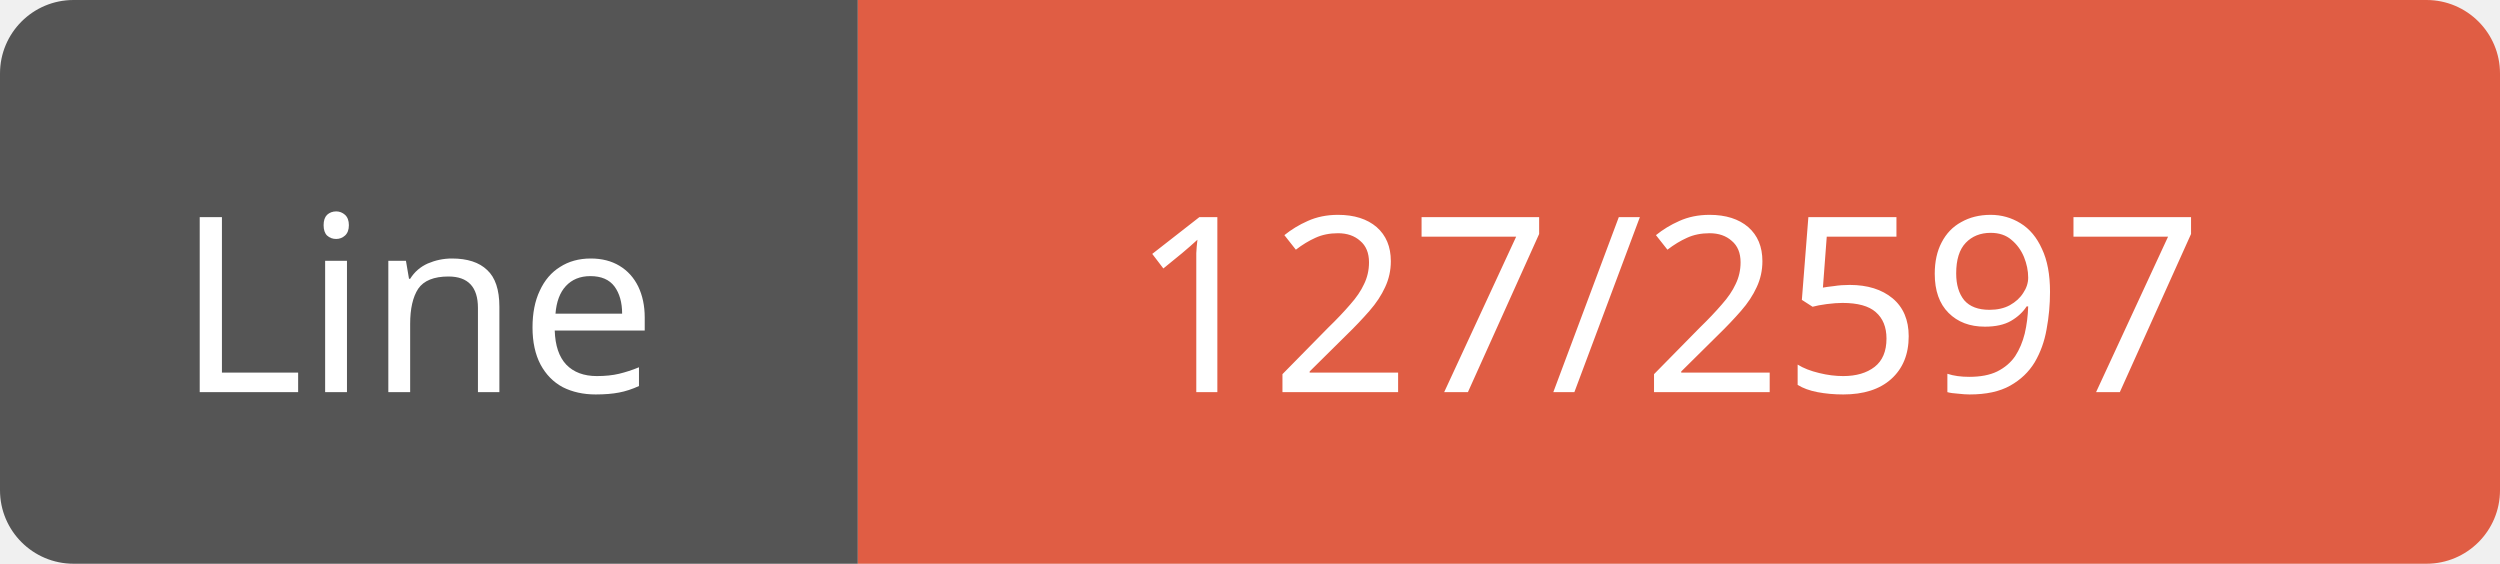
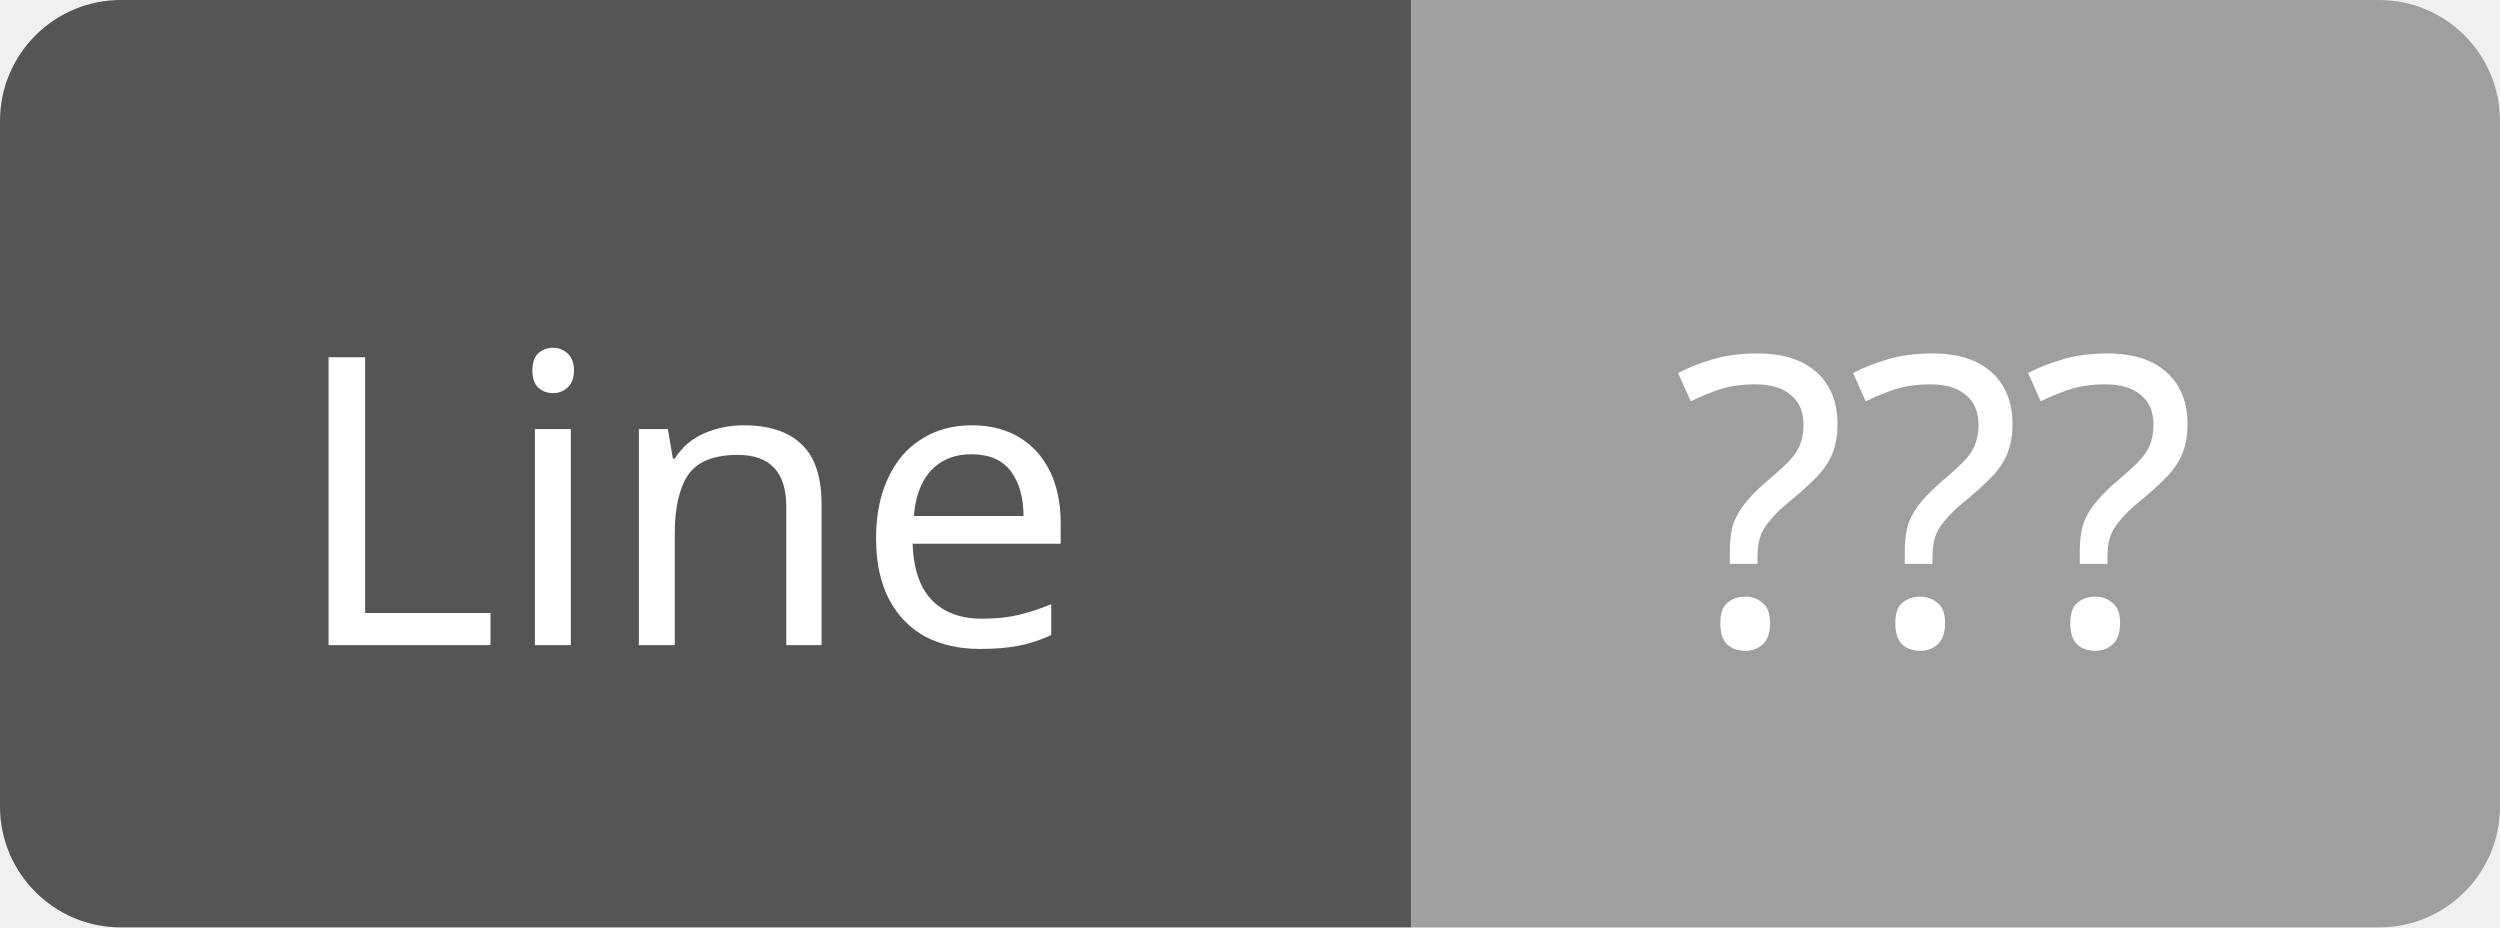
- <svg xmlns="http://www.w3.org/2000/svg" width="102" height="23">
+ <svg xmlns="http://www.w3.org/2000/svg" width="62" height="23">
  <path d="M3,0 h29 h3 v23 h-3 h-29 a3,3 0 0 1 -3,-3 v-17 a3,3 0 0 1 3,-3 z" fill="#555" />
-   <path d="M38,0 h61 a3,3 0 0 1 3,3 v17 a3,3 0 0 1 -3,3 h-61 h-3 v-23 h3 z" fill="#e05d44" />
+   <path d="M38,0 h21 a3,3 0 0 1 3,3 v17 a3,3 0 0 1 -3,3 h-21 h-3 v-23 h3 z" fill="#9f9f9f" />
  <text x="17" y="16" fill="#fff" font-family="Verdana" font-size="10" text-anchor="middle">Line</text>
-   <text x="68" y="16" fill="#fff" font-family="Verdana" font-size="10" text-anchor="middle">127/2597</text>
+   <text x="48" y="16" fill="#fff" font-family="Verdana" font-size="10" text-anchor="middle">???</text>
</svg>
